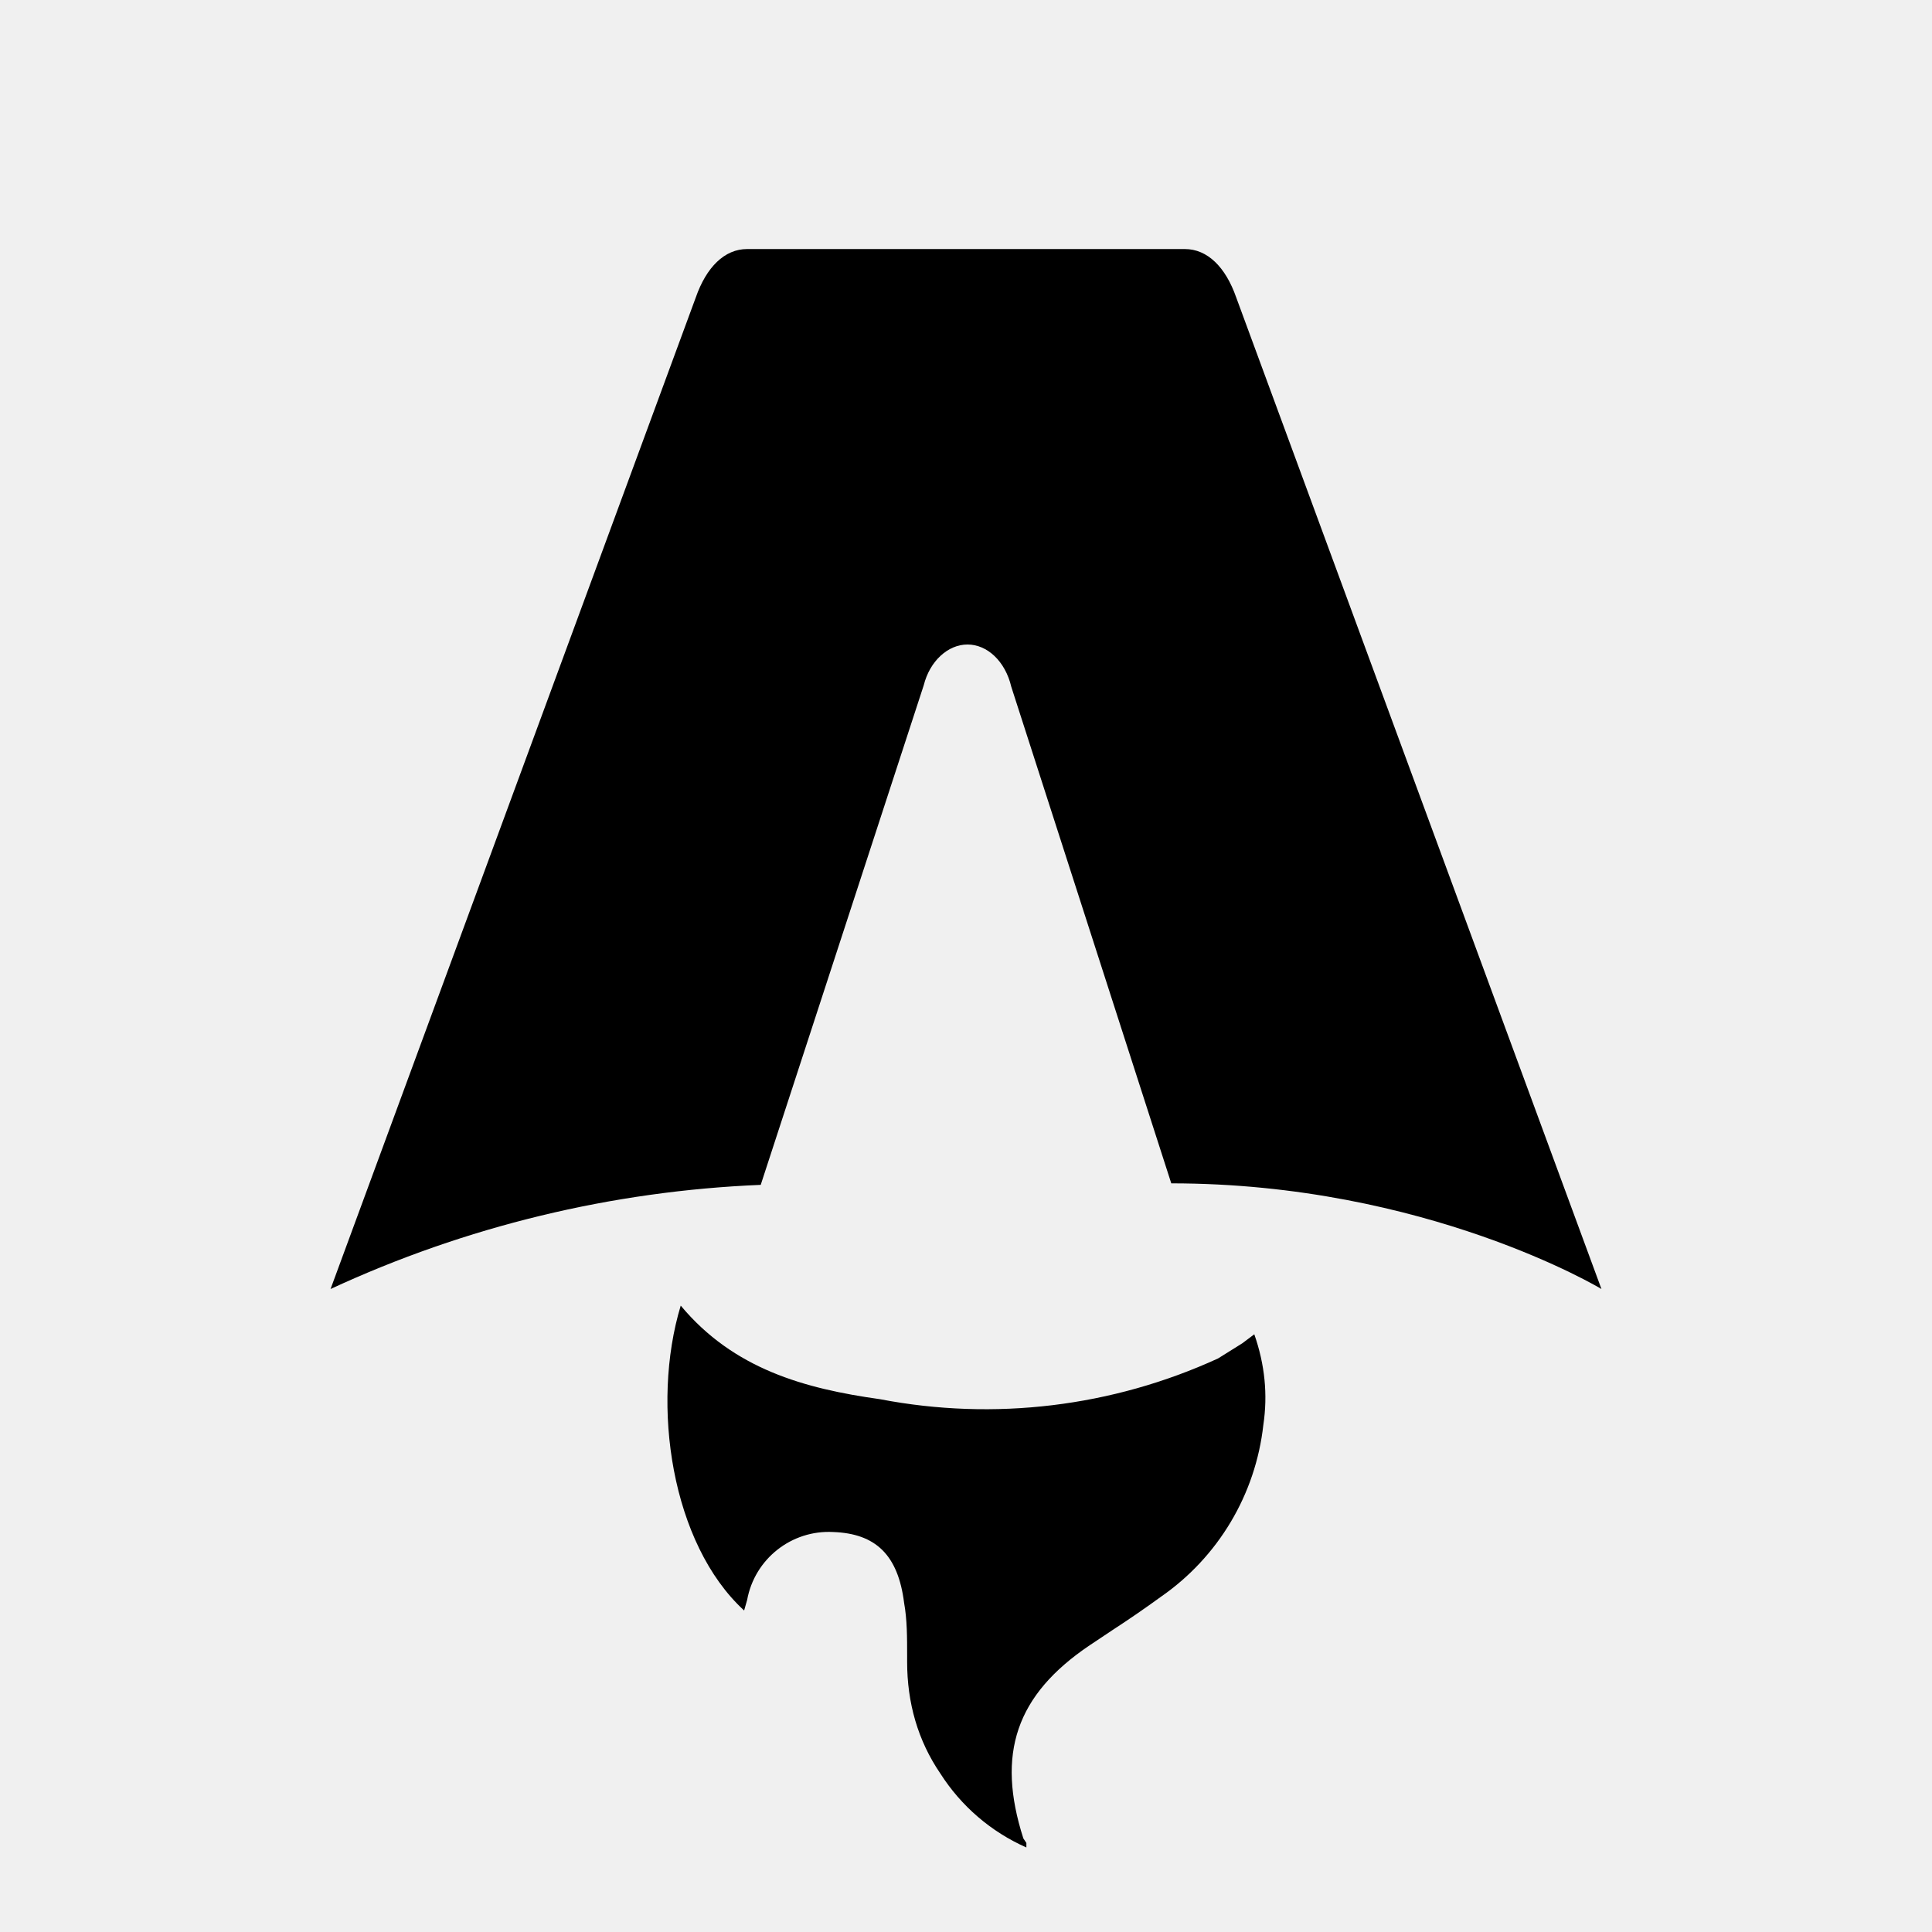
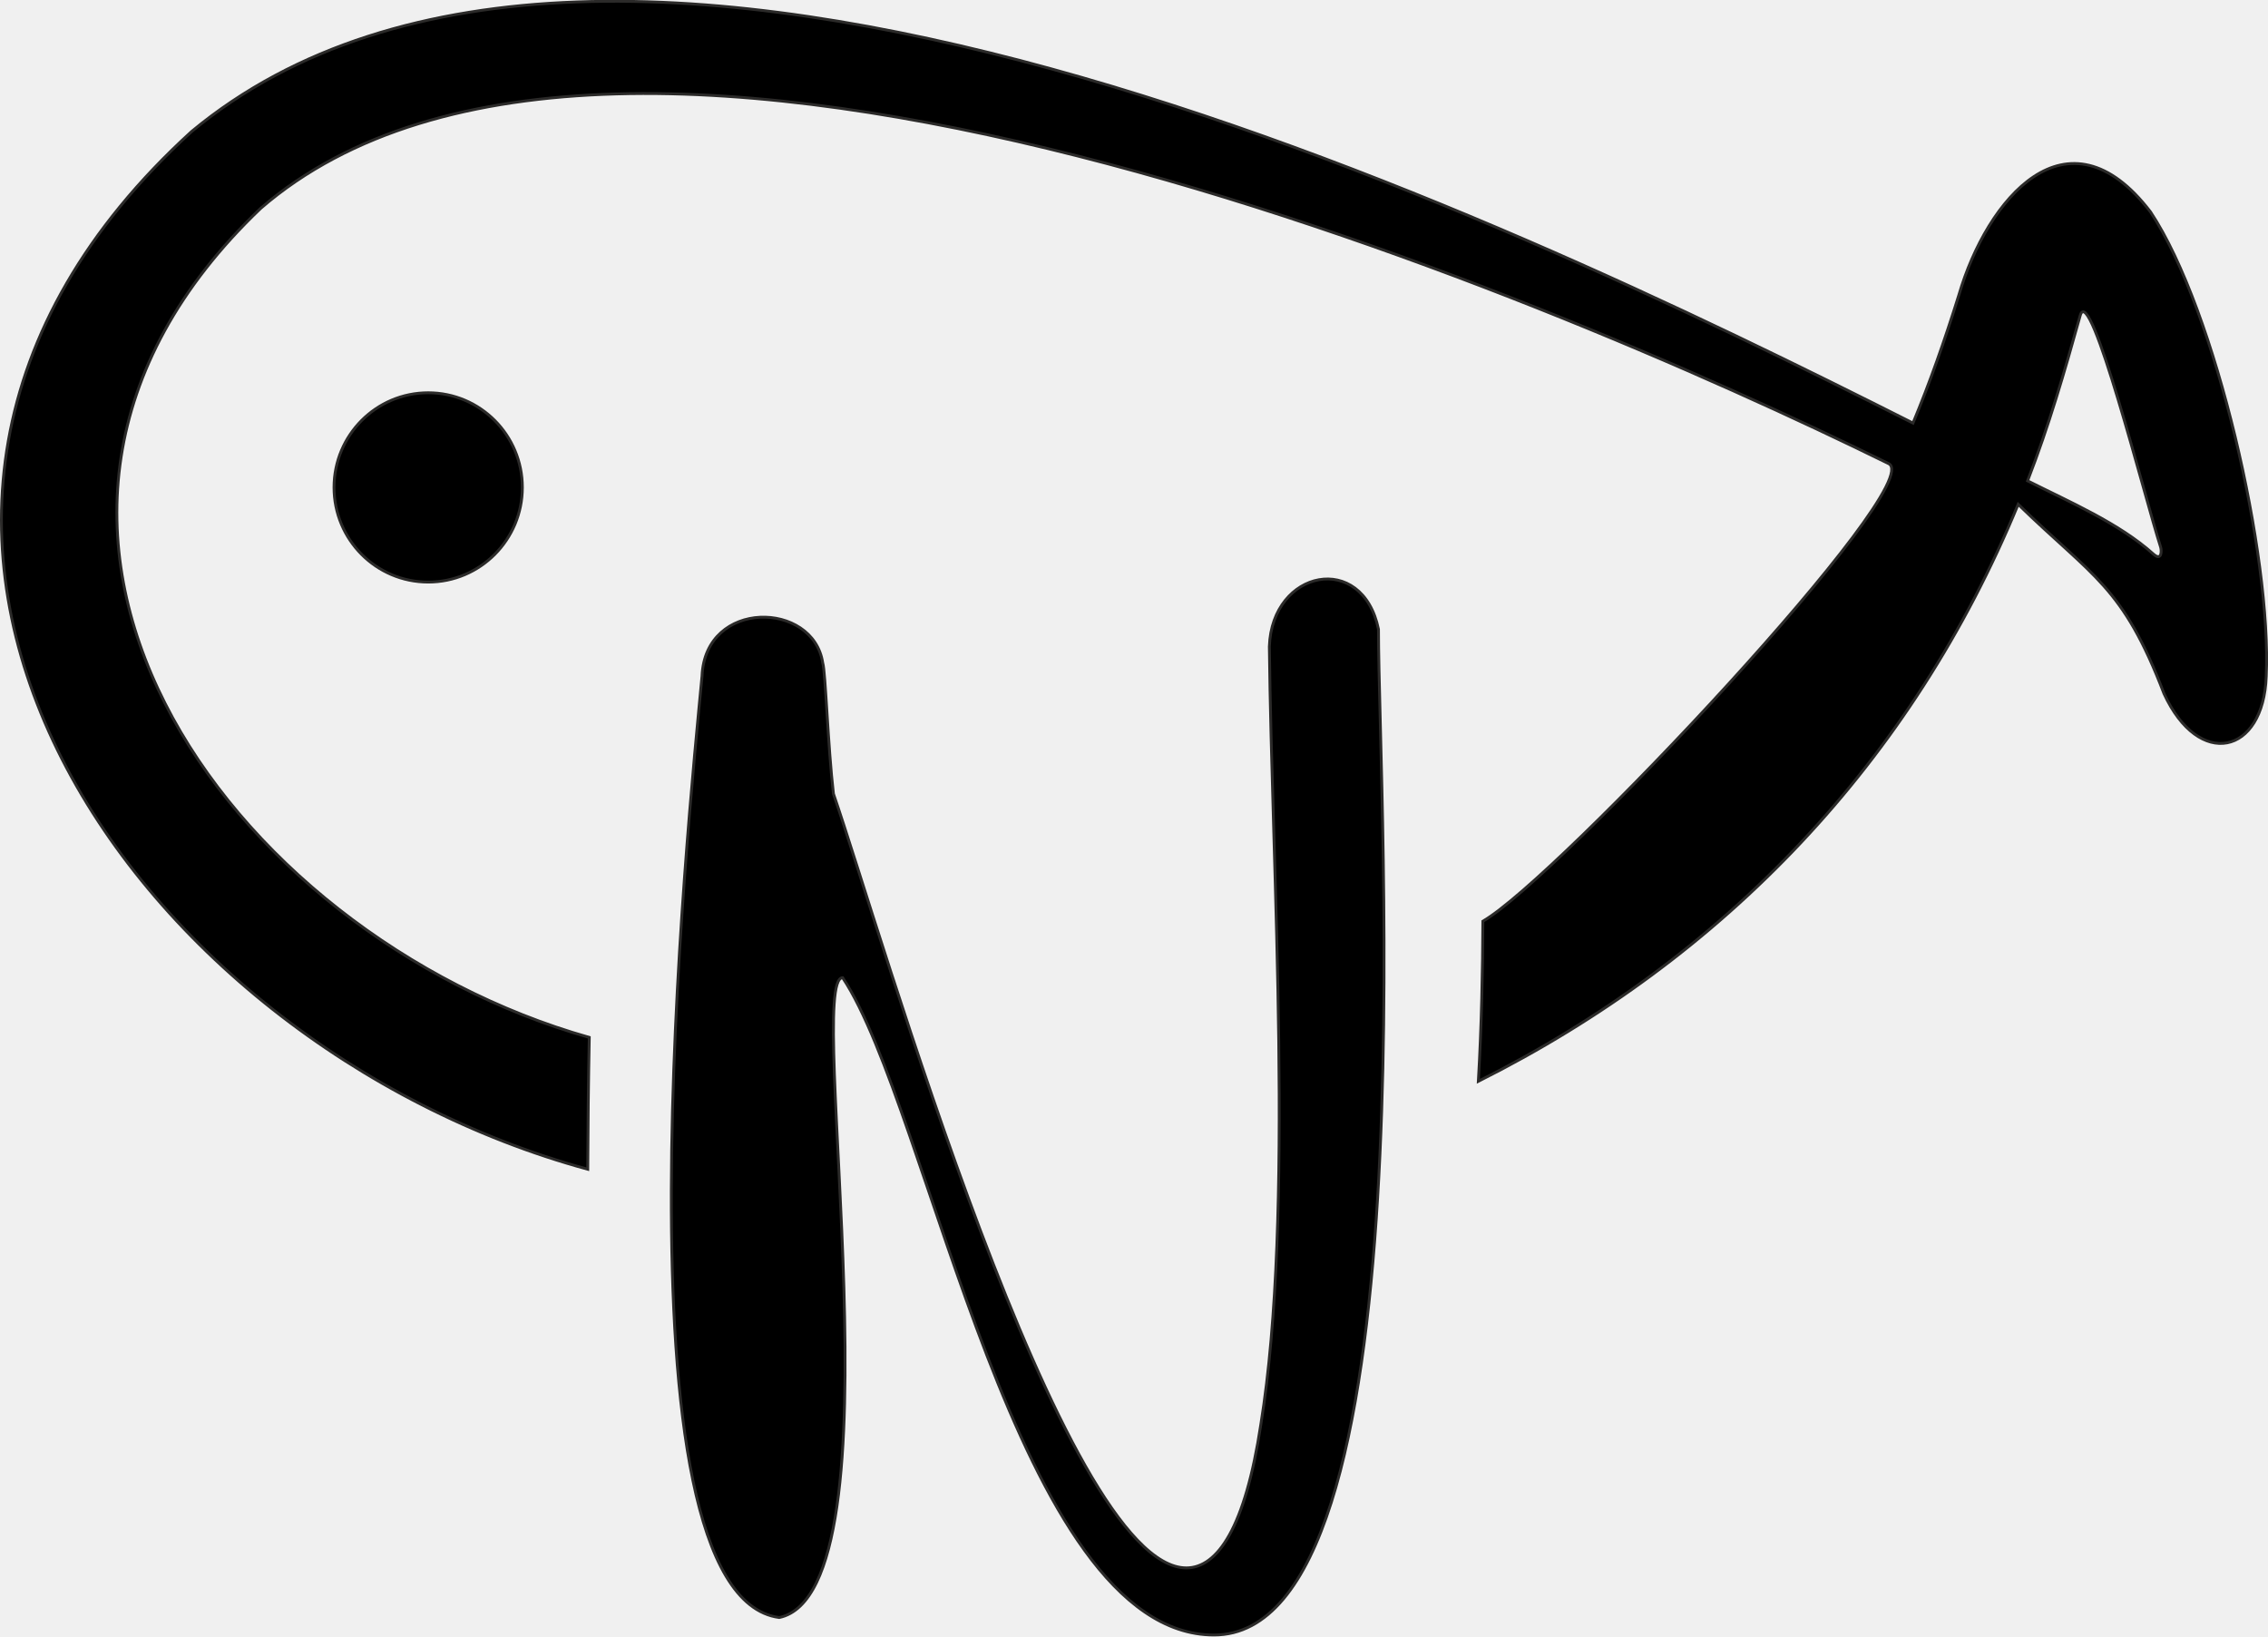
- <svg xmlns="http://www.w3.org/2000/svg" fill="none" viewBox="0 0 128 128">
-   <path d="M50.4 78.5a75.1 75.1 0 0 0-28.5 6.9l24.2-65.7c.7-2 1.9-3.2 3.4-3.2h29c1.5 0 2.7 1.2 3.4 3.2l24.2 65.7s-11.6-7-28.5-7L67 45.5c-.4-1.7-1.6-2.8-2.9-2.8-1.3 0-2.5 1.1-2.9 2.7L50.4 78.5Zm-1.1 28.2Zm-4.2-20.2c-2 6.6-.6 15.8 4.2 20.2a17.5 17.5 0 0 1 .2-.7 5.5 5.5 0 0 1 5.7-4.5c2.8.1 4.3 1.5 4.7 4.7.2 1.1.2 2.3.2 3.5v.4c0 2.7.7 5.2 2.2 7.4a13 13 0 0 0 5.7 4.9v-.3l-.2-.3c-1.8-5.6-.5-9.5 4.4-12.8l1.5-1a73 73 0 0 0 3.2-2.2 16 16 0 0 0 6.8-11.4c.3-2 .1-4-.6-6l-.8.6-1.6 1a37 37 0 0 1-22.4 2.7c-5-.7-9.7-2-13.2-6.2Z" />
-   <style>
-         path { fill: #000; }
-         @media (prefers-color-scheme: dark) {
-             path { fill: #FFF; }
-         }
-     </style>
+ <svg xmlns="http://www.w3.org/2000/svg" xml:space="preserve" width="159.304mm" height="114.913mm" version="1.1" style="shape-rendering:geometricPrecision; text-rendering:geometricPrecision; image-rendering:optimizeQuality; fill-rule:evenodd; clip-rule:evenodd" viewBox="0 0 15915.89 11480.85">
+   <defs>
+     <style type="text/css">
+    
+     .str0 {stroke:#2B2A29;stroke-width:19.98;stroke-miterlimit:22.926}
+     .fil0 {fill:black}
+    
+   </style>
+   </defs>
+   <g id="Layer_x0020_1">
+     <path class="fil0 str0" d="M1345.36 921.94c-3011.3,2740.94 -426.12,6406.46 2779.23,7281.29 1.33,-307.17 4.57,-615.82 10.65,-924.97 -2534.63,-718.01 -4637.02,-3595.01 -2305.64,-5816.67 2500.38,-2163.23 8966.2,583.3 11424.33,1791.23 281.63,138.39 -2329.48,2913.16 -2847.79,3210.36 -1.32,343.58 -8.84,727.08 -31.74,1123.11 1730.87,-868.39 3044.56,-2248.74 3788.33,-4048.02 527.68,513 734.12,572.06 1023.24,1328.1 244.67,531.79 698.28,428.99 717.53,-121.02 38.89,-839.12 -350.88,-2562.83 -812.08,-3258.66 -585.04,-765.55 -1147.96,-89.55 -1344.03,580.29 -101.29,324.75 -206.09,620.77 -322.74,901.22 -2944.34,-1484.16 -9162.7,-4462.85 -12079.29,-2046.27zm1659.52 1833.65c364.99,0 660.85,297.33 660.85,664.08 0,366.78 -295.86,664.08 -660.85,664.08 -365,0 -660.86,-297.31 -660.86,-664.08 0,-366.76 295.86,-664.08 660.86,-664.08zm5514.16 8715.27c1522.95,0 1154.55,-5817.77 1154.55,-7056.17 -112.36,-547.38 -746.86,-419.33 -765.81,121.03 17.3,1577.99 178.39,3985.76 -59.81,5458.13 -109.64,722.37 -303.15,1006.18 -522.43,1006.18 -873.21,0 -2149.5,-4485.32 -2476.75,-5430.79 -38.69,-328.93 -55.84,-859.95 -75.16,-918 -65.29,-435.61 -825,-450.67 -847.19,92.42 -92.35,980.61 -662.66,6444.12 541.81,6604.66 883.8,-184.07 178.06,-4489.1 445.03,-4489.1 613.49,920.24 1218.92,4611.65 2605.76,4611.65zm5709.76 -8097.37c149.55,-385.29 258.49,-762.77 369.17,-1159.54 69.35,-247.19 456.06,1288.25 564.33,1624.29 8.23,25.54 8.46,102.04 -51.26,48.47 -242.41,-217.38 -589.57,-365.7 -882.24,-513.21z" />
+   </g>
</svg>
